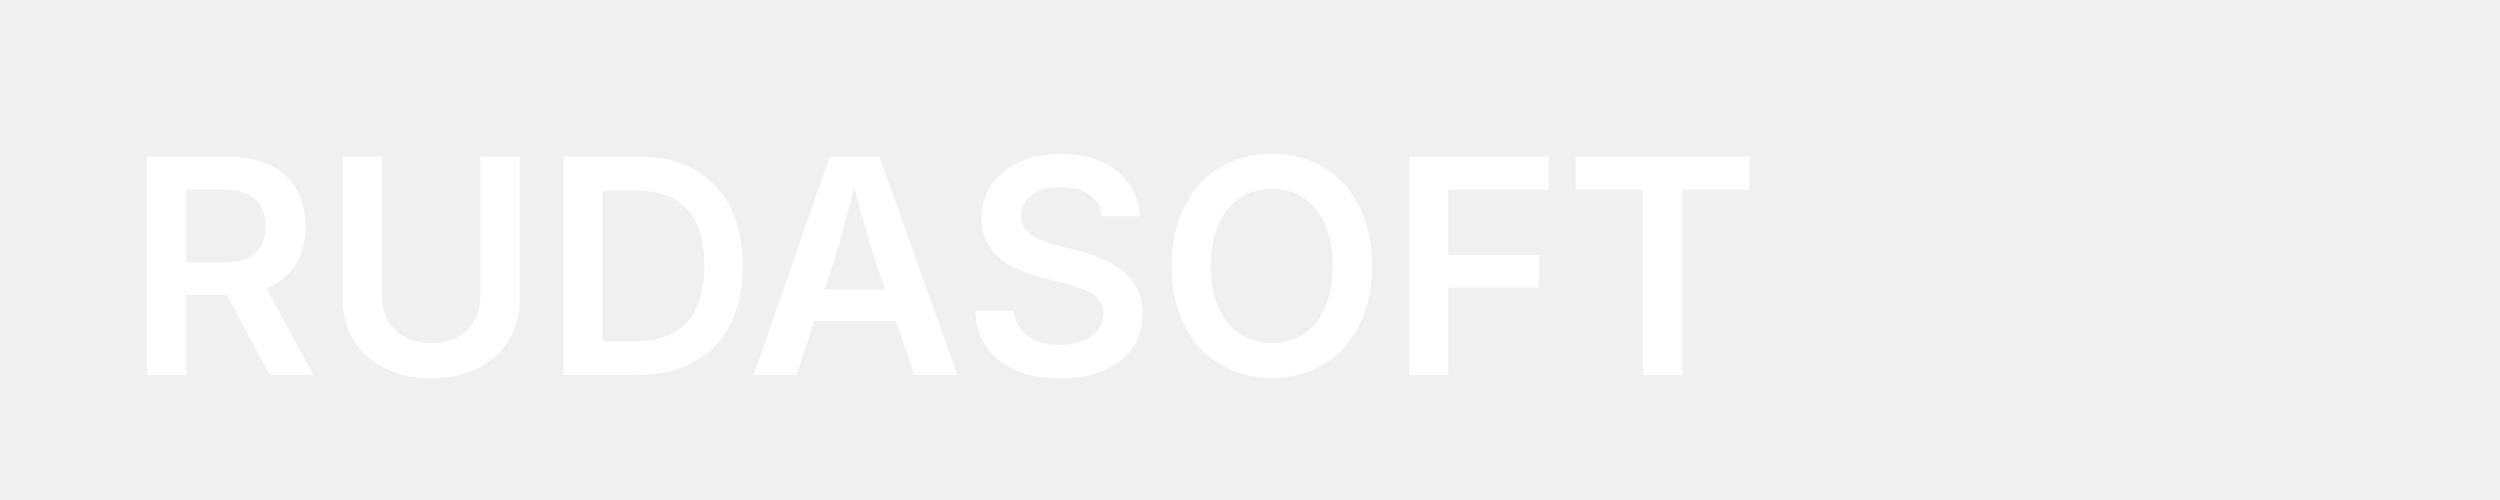
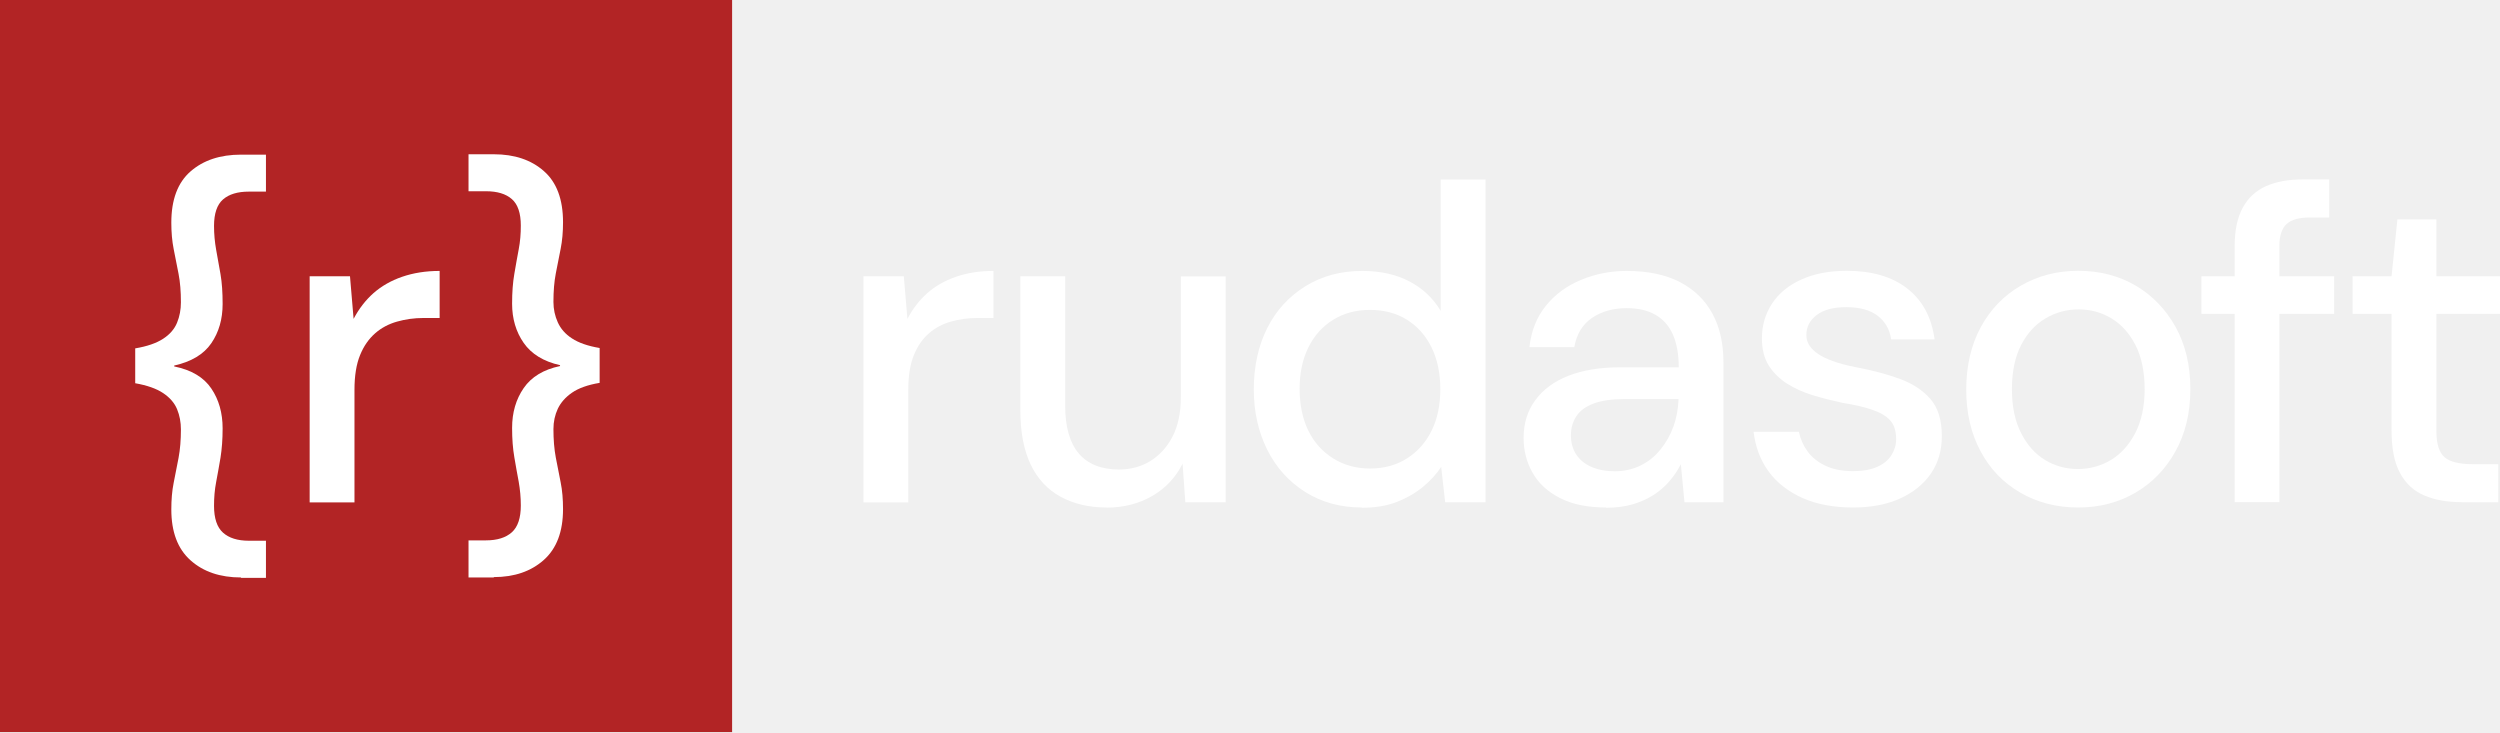
- <svg xmlns="http://www.w3.org/2000/svg" width="200" height="40" viewBox="0 0 200 40">
-   <style>
-         .text { fill: #FFFFFF; font-family: 'Inter', sans-serif; font-size: 24px; font-weight: 600; }
-     </style>
-   <text x="10" y="30" class="text">RUDASOFT</text>
+ <svg xmlns="http://www.w3.org/2000/svg" id="Layer_2" data-name="Layer 2" viewBox="0 0 200.79 58.8">
+   <g id="Layer_1-2" data-name="Layer 1">
+     <g>
+       <rect width="58.8" height="58.8" style="fill: #b22425;" />
+       <path d="M24.87,40.33v-18.14h3.24l.29,3.42c.43-.82.97-1.51,1.6-2.07.64-.56,1.4-1,2.3-1.31.9-.31,1.9-.47,3.01-.47v3.78h-1.3c-.74,0-1.45.1-2.12.29s-1.26.5-1.76.94-.91,1.01-1.21,1.75c-.3.73-.45,1.66-.45,2.79v9.04h-3.6Z" style="fill: #fff;" />
+       <path d="M19.36,46.38c-1.68,0-3.03-.46-4.06-1.38-1.03-.92-1.54-2.28-1.54-4.08,0-.79.06-1.51.19-2.15.13-.64.26-1.31.39-1.99.13-.69.19-1.45.19-2.29,0-.58-.1-1.12-.31-1.63-.21-.5-.58-.93-1.12-1.29-.54-.36-1.28-.62-2.24-.79v-2.8c.96-.16,1.7-.42,2.24-.77.54-.35.91-.78,1.12-1.29.21-.51.31-1.06.31-1.64,0-.86-.06-1.63-.19-2.29-.13-.67-.26-1.32-.39-1.98-.13-.65-.19-1.36-.19-2.13,0-1.84.51-3.21,1.54-4.11,1.03-.9,2.38-1.35,4.06-1.35h2v2.97h-1.37c-.91,0-1.6.21-2.08.63-.48.42-.72,1.13-.72,2.13,0,.65.06,1.29.17,1.91s.23,1.27.35,1.96c.12.69.17,1.49.17,2.4,0,1.21-.3,2.26-.91,3.15-.61.89-1.6,1.48-2.98,1.79v.07c1.38.28,2.37.87,2.98,1.77.61.9.91,1.97.91,3.2,0,.89-.06,1.67-.17,2.36-.12.69-.23,1.34-.35,1.96s-.17,1.25-.17,1.91c0,1,.24,1.72.72,2.15.48.43,1.17.65,2.08.65h1.37v2.98h-2Z" style="fill: #fff;" />
+       <path d="M39.66,46.38h-2.03v-2.98h1.4c.91,0,1.6-.22,2.08-.65.48-.43.72-1.15.72-2.15,0-.65-.06-1.29-.17-1.91-.12-.62-.23-1.27-.35-1.96-.12-.69-.18-1.48-.18-2.36,0-1.24.31-2.3.93-3.2.62-.9,1.59-1.49,2.92-1.77v-.07c-1.33-.3-2.3-.9-2.92-1.79-.62-.89-.93-1.94-.93-3.15,0-.91.06-1.71.18-2.4.12-.69.23-1.34.35-1.96.12-.62.17-1.25.17-1.91,0-1-.24-1.71-.72-2.13-.48-.42-1.17-.63-2.08-.63h-1.4v-2.97h2.03c1.66,0,3,.45,4.02,1.35,1.03.9,1.54,2.27,1.54,4.11,0,.77-.06,1.48-.19,2.13-.13.65-.26,1.31-.39,1.98-.13.67-.19,1.43-.19,2.29,0,.58.12,1.13.35,1.64.23.51.61.95,1.14,1.29.53.35,1.27.61,2.22.77v2.8c-.96.16-1.7.43-2.22.79-.52.36-.9.79-1.14,1.29-.23.5-.35,1.04-.35,1.63,0,.84.06,1.6.19,2.29.13.69.26,1.35.39,1.99.13.64.19,1.36.19,2.15,0,1.8-.51,3.16-1.54,4.08-1.03.92-2.37,1.38-4.02,1.38Z" style="fill: #fff;" />
+       <g>
+         <path d="M69.35,40.33v-18.14h3.24l.29,3.42c.43-.82.97-1.51,1.6-2.07.64-.56,1.4-1,2.3-1.31.9-.31,1.9-.47,3.01-.47v3.78h-1.3c-.74,0-1.45.1-2.12.29-.67.19-1.26.5-1.76.94-.5.43-.91,1.01-1.21,1.75-.3.73-.45,1.66-.45,2.79v9.04h-3.6Z" style="fill: #fff;" />
+         <path d="M88.86,40.76c-1.39,0-2.62-.29-3.67-.86-1.06-.58-1.86-1.44-2.41-2.59-.55-1.15-.83-2.6-.83-4.36v-10.76h3.6v10.37c0,1.73.37,3.02,1.1,3.87.73.85,1.81,1.28,3.22,1.28.94,0,1.78-.23,2.52-.68.74-.46,1.34-1.11,1.78-1.96.44-.85.67-1.9.67-3.15v-9.72h3.6v18.14h-3.24l-.22-3.1c-.55,1.1-1.36,1.97-2.43,2.59s-2.3.94-3.69.94Z" style="fill: #fff;" />
+         <path d="M109.38,40.76c-1.7,0-3.22-.41-4.54-1.24-1.32-.83-2.34-1.96-3.06-3.4s-1.08-3.06-1.08-4.86.36-3.49,1.08-4.91c.72-1.43,1.75-2.55,3.08-3.37,1.33-.82,2.85-1.22,4.55-1.22,1.46,0,2.73.28,3.8.85,1.07.56,1.9,1.35,2.5,2.36v-10.55h3.6v25.92h-3.24l-.32-2.84c-.38.58-.87,1.11-1.46,1.6-.59.49-1.28.89-2.09,1.21s-1.75.47-2.83.47ZM110.03,37.63c1.13,0,2.12-.27,2.97-.81.85-.54,1.51-1.28,1.98-2.23.47-.95.7-2.06.7-3.33s-.23-2.39-.7-3.35c-.47-.96-1.13-1.7-1.98-2.23-.85-.53-1.84-.79-2.97-.79s-2.09.26-2.95.79c-.86.53-1.53,1.27-2,2.23-.47.96-.7,2.06-.7,3.31s.23,2.42.7,3.37c.47.95,1.13,1.69,2,2.23.86.54,1.85.81,2.95.81Z" style="fill: #fff;" />
+         <path d="M129,40.76c-1.49,0-2.72-.25-3.71-.76-.98-.5-1.72-1.18-2.2-2.03-.48-.85-.72-1.78-.72-2.79,0-1.18.31-2.19.94-3.04.62-.85,1.51-1.51,2.66-1.96s2.54-.68,4.18-.68h4.68c0-1.06-.16-1.93-.47-2.63-.31-.7-.77-1.22-1.39-1.58s-1.39-.54-2.32-.54c-1.08,0-2,.26-2.77.77-.77.52-1.25,1.3-1.44,2.36h-3.6c.14-1.3.58-2.4,1.31-3.31.73-.91,1.67-1.61,2.83-2.09,1.15-.48,2.38-.72,3.67-.72,1.7,0,3.13.3,4.28.9,1.15.6,2.02,1.45,2.61,2.54.59,1.09.88,2.39.88,3.91v11.23h-3.13l-.29-3.06c-.24.48-.55.94-.92,1.37-.37.43-.8.8-1.3,1.12-.49.31-1.05.56-1.67.74-.62.18-1.33.27-2.12.27ZM129.69,37.85c.77,0,1.46-.16,2.09-.47.62-.31,1.16-.74,1.6-1.3.44-.55.79-1.16,1.03-1.84.24-.67.37-1.38.4-2.12v-.07h-4.28c-1.06,0-1.9.12-2.54.36-.64.24-1.1.58-1.39,1.03s-.43.95-.43,1.53.14,1.08.41,1.51c.28.43.68.77,1.22,1.01.54.24,1.17.36,1.89.36Z" style="fill: #fff;" />
+         <path d="M148.84,40.76c-1.58,0-2.95-.26-4.09-.77-1.14-.52-2.04-1.22-2.7-2.12s-1.06-1.96-1.21-3.19h3.64c.12.58.35,1.1.7,1.58.35.48.83.86,1.44,1.15s1.35.43,2.21.43c.77,0,1.41-.11,1.93-.34.52-.23.9-.54,1.15-.94.25-.4.38-.82.38-1.28,0-.67-.16-1.18-.49-1.53-.32-.35-.81-.63-1.46-.85s-1.43-.4-2.34-.54c-.79-.17-1.58-.37-2.38-.61s-1.49-.56-2.11-.95c-.61-.4-1.1-.88-1.46-1.46-.36-.58-.54-1.3-.54-2.16,0-1.03.27-1.96.81-2.79s1.33-1.48,2.36-1.94c1.03-.47,2.24-.7,3.64-.7,2.02,0,3.64.47,4.86,1.42,1.22.95,1.96,2.31,2.2,4.09h-3.49c-.12-.82-.49-1.45-1.1-1.91-.61-.46-1.45-.68-2.5-.68s-1.82.21-2.38.63c-.55.42-.83.95-.83,1.6,0,.43.16.82.49,1.15.32.34.79.62,1.39.86.6.24,1.34.44,2.23.61,1.27.24,2.41.55,3.42.92,1.01.37,1.82.91,2.43,1.6.61.7.92,1.69.92,2.99,0,1.15-.29,2.15-.88,3.01-.59.85-1.42,1.52-2.48,2-1.07.48-2.32.72-3.76.72Z" style="fill: #fff;" />
+         <path d="M166.91,40.76c-1.73,0-3.28-.4-4.64-1.19-1.37-.79-2.44-1.9-3.2-3.33-.77-1.43-1.15-3.08-1.15-4.95s.39-3.59,1.17-5.02c.78-1.43,1.85-2.54,3.22-3.33,1.37-.79,2.9-1.19,4.61-1.19s3.26.4,4.61,1.19c1.34.79,2.41,1.9,3.2,3.31.79,1.42,1.19,3.08,1.19,5s-.4,3.56-1.19,4.99c-.79,1.43-1.87,2.54-3.22,3.33-1.36.79-2.89,1.19-4.59,1.19ZM166.88,37.67c.96,0,1.84-.24,2.65-.72.8-.48,1.46-1.2,1.96-2.16.5-.96.76-2.14.76-3.53s-.25-2.6-.74-3.55c-.49-.95-1.13-1.66-1.93-2.14-.79-.48-1.67-.72-2.63-.72s-1.85.24-2.66.72c-.82.48-1.47,1.19-1.96,2.14-.49.95-.74,2.13-.74,3.55s.25,2.57.74,3.53c.49.96,1.13,1.68,1.93,2.16.79.48,1.67.72,2.63.72Z" style="fill: #fff;" />
+         <path d="M176.81,25.21v-3.02h10.66v3.02h-10.66ZM179.48,40.33v-20.59c0-1.25.22-2.27.65-3.06.43-.79,1.06-1.37,1.87-1.73s1.8-.54,2.95-.54h2.12v3.06h-1.58c-.84,0-1.45.17-1.84.52-.38.35-.58.94-.58,1.78v20.56h-3.6Z" style="fill: #fff;" />
+         <path d="M197.69,40.33c-1.15,0-2.15-.18-2.99-.54-.84-.36-1.49-.96-1.94-1.8-.46-.84-.68-1.98-.68-3.42v-9.36h-3.13v-3.02h3.13l.47-4.57h3.13v4.57h5.11v3.02h-5.11v9.4c0,1.03.22,1.73.65,2.11.43.37,1.18.56,2.23.56h2.09v3.06h-2.95Z" style="fill: #fff;" />
+       </g>
+     </g>
+   </g>
</svg>
